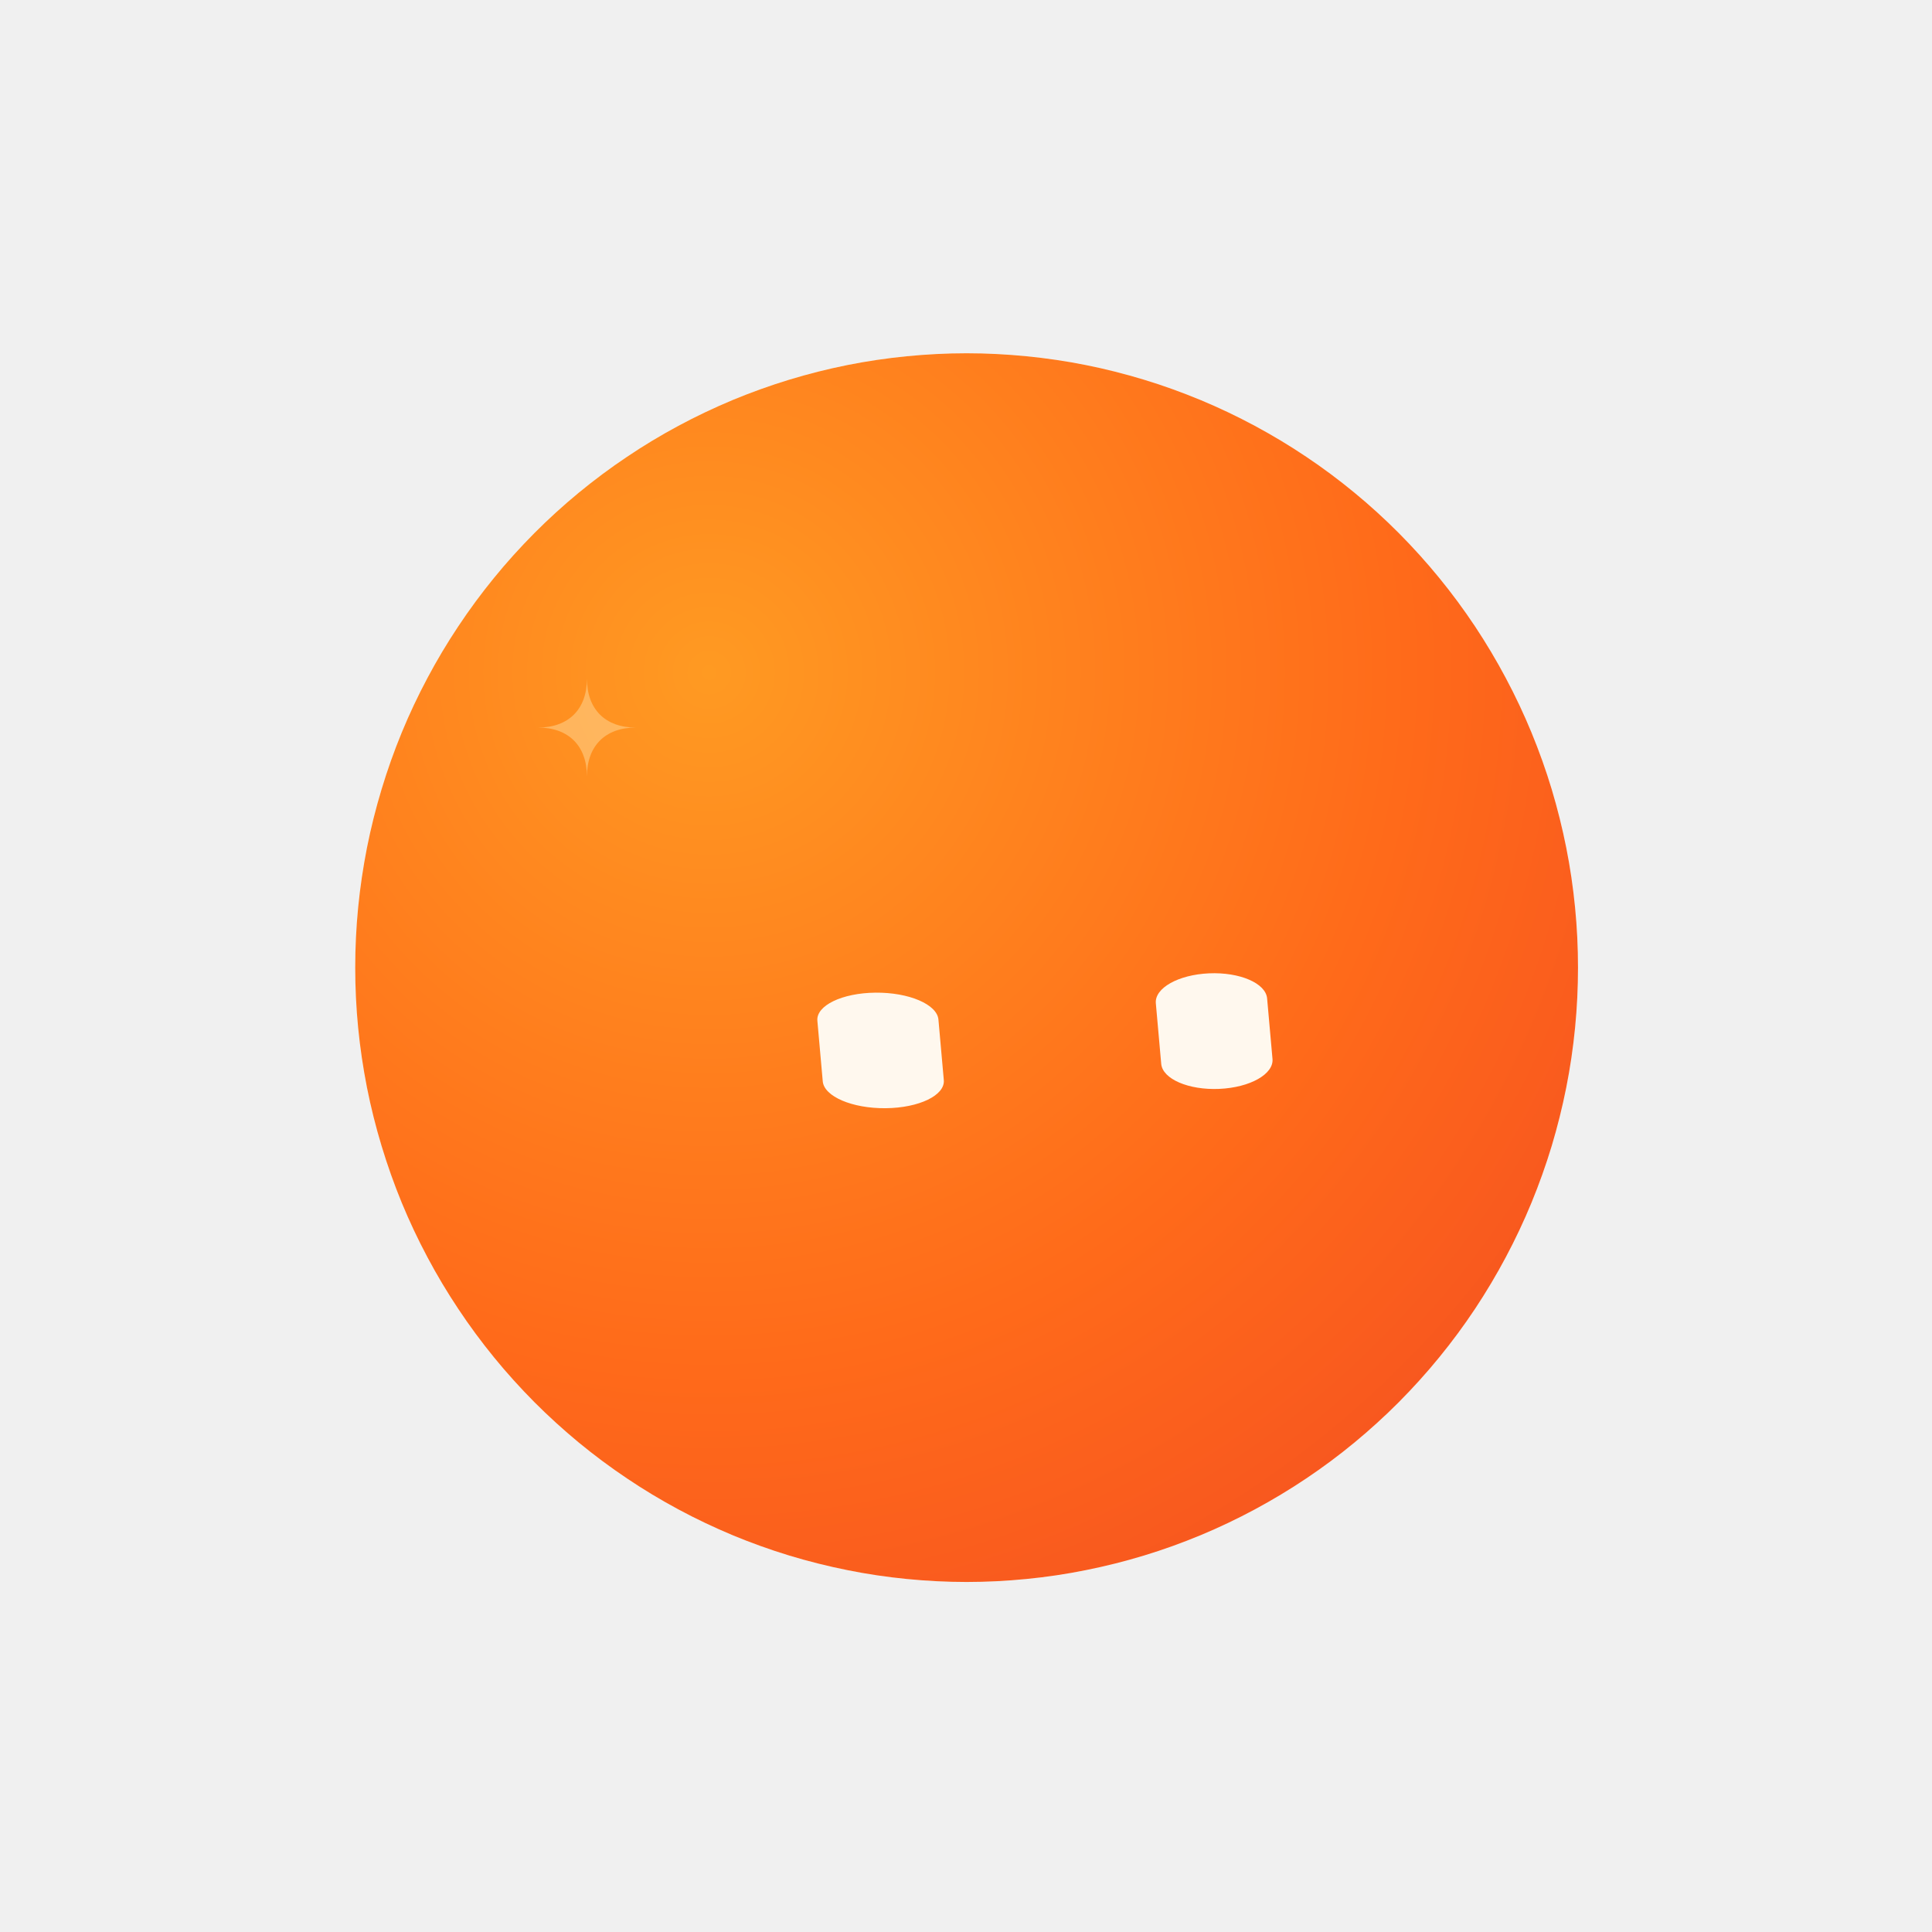
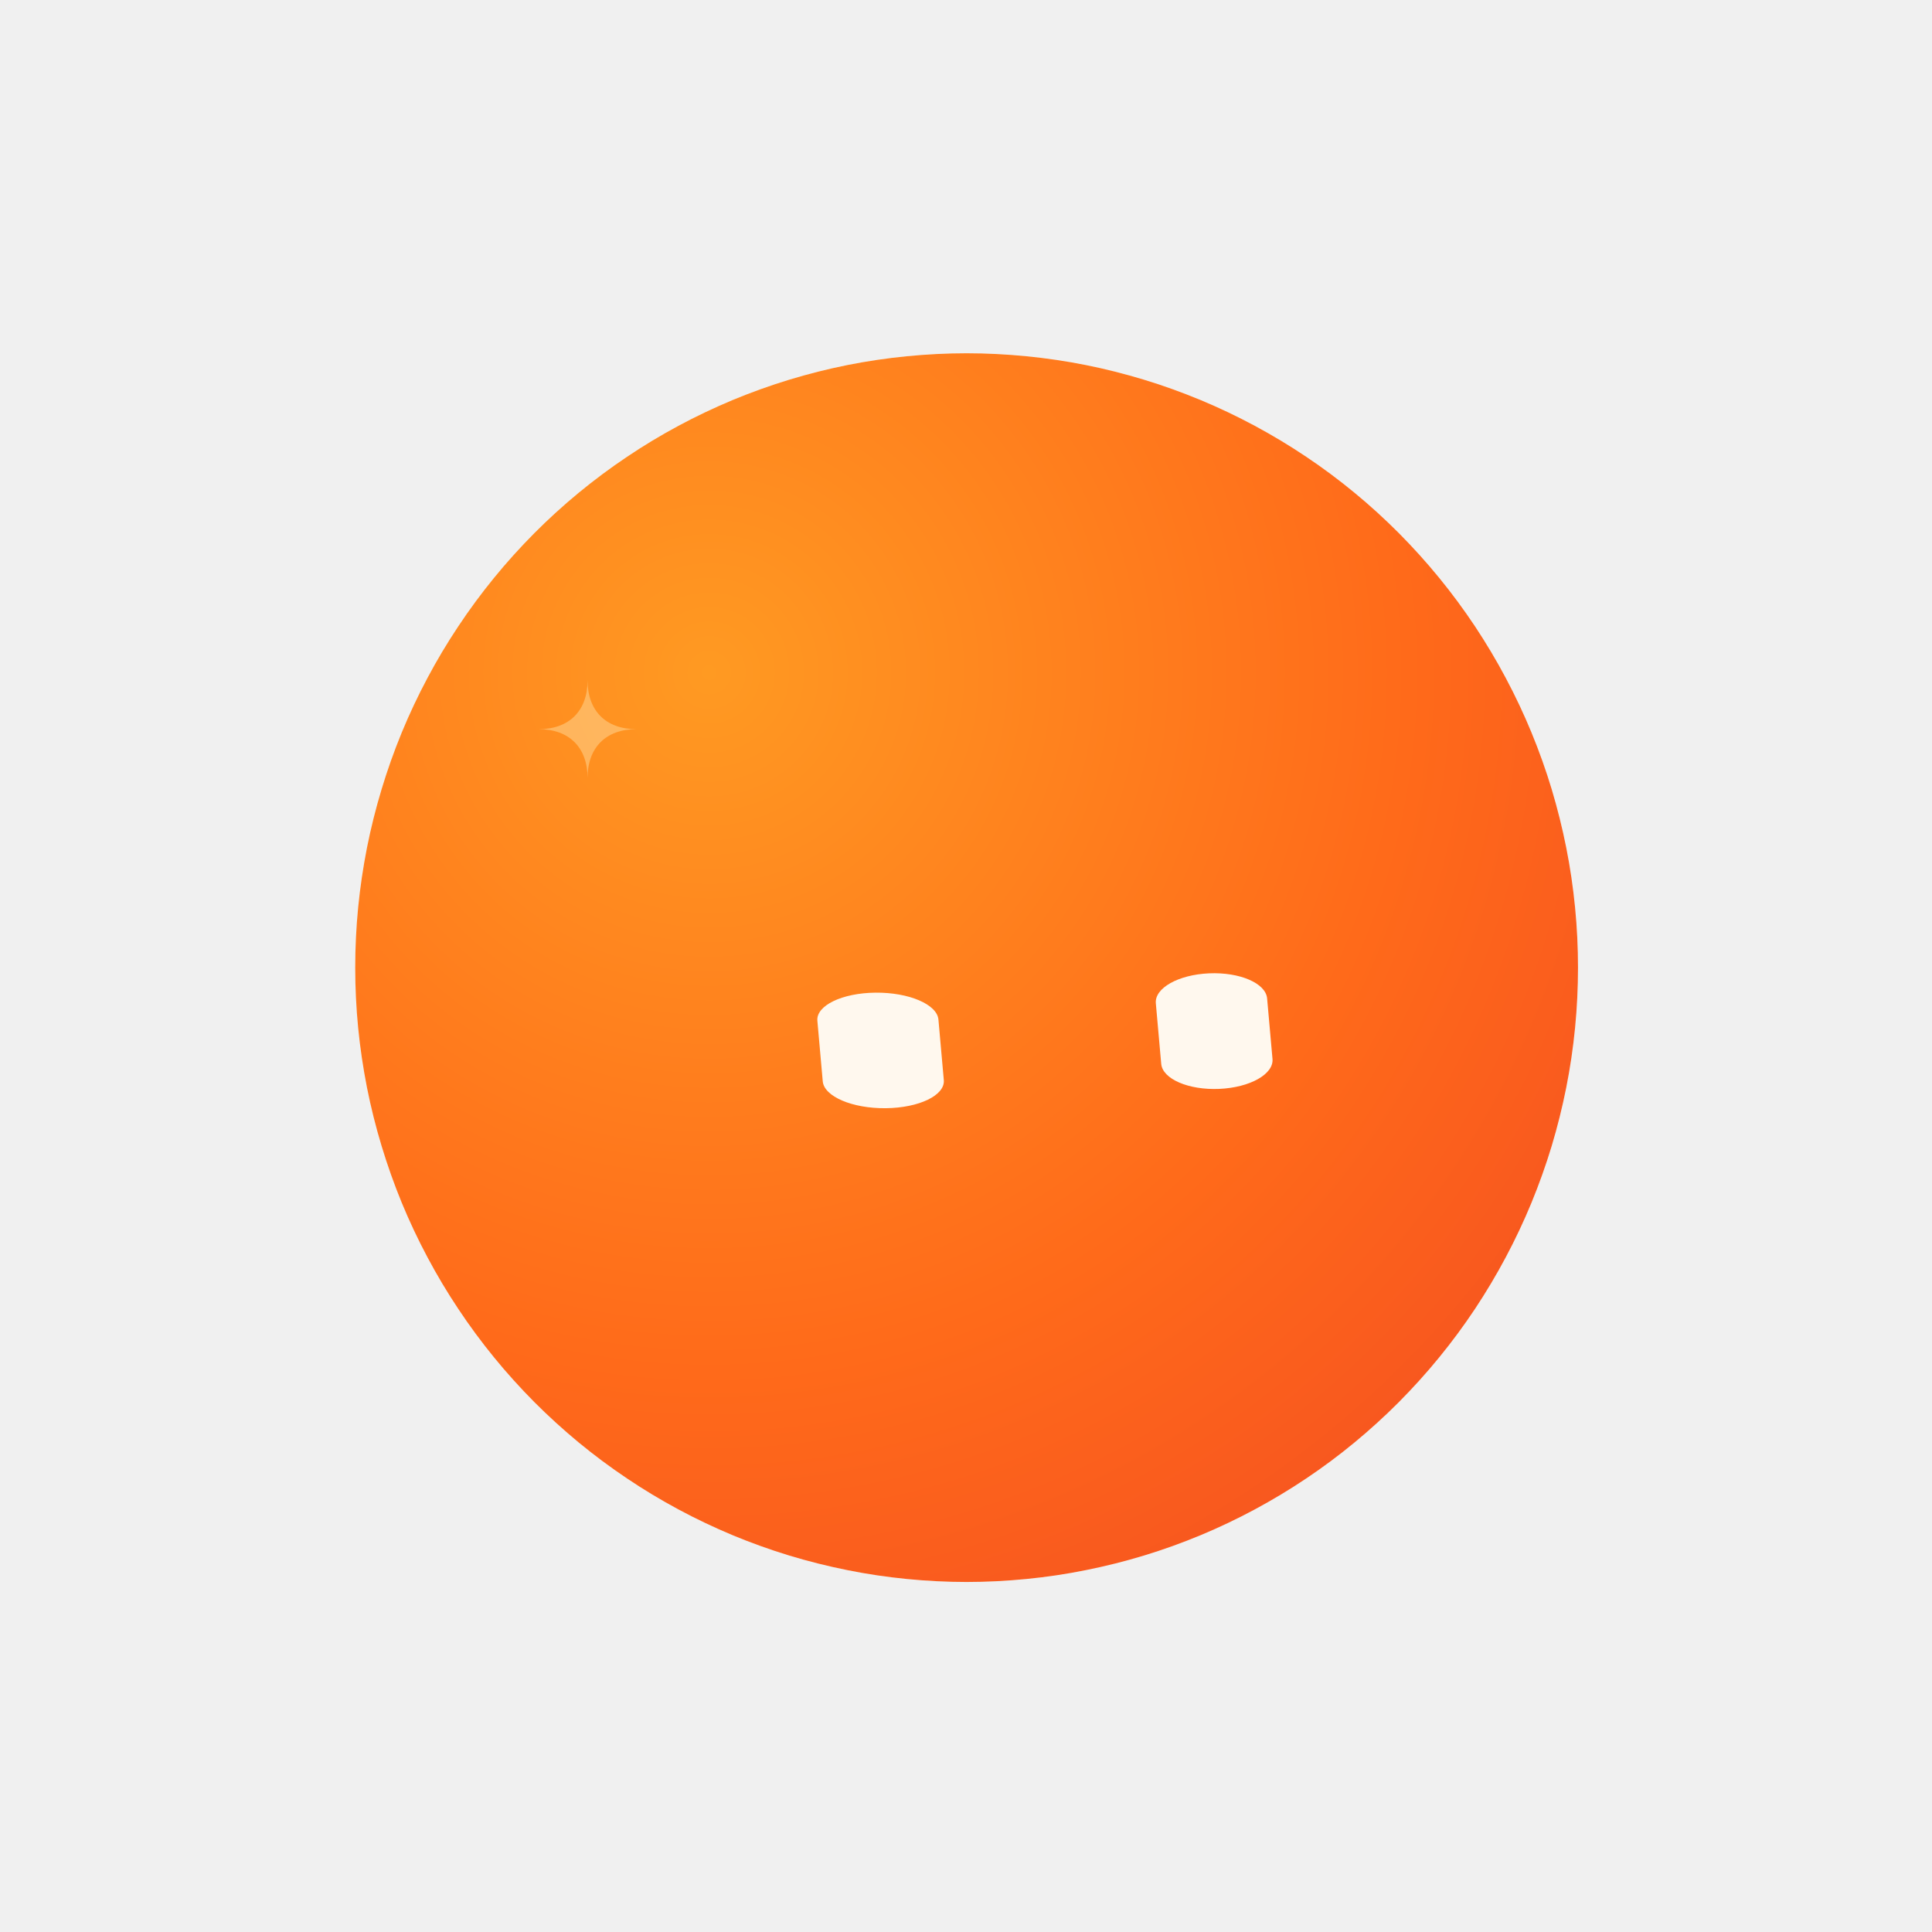
<svg xmlns="http://www.w3.org/2000/svg" width="1024" height="1024" viewBox="-158 -158 316 316" role="img" aria-label="Animated Xingcheng Q mascot">
  <defs>
-     <radialGradient id="xingcheng-gradient-coi4d9" gradientUnits="userSpaceOnUse" cx="-42" cy="-48" r="220">
+     <radialGradient id="xingcheng-gradient-76trdo" gradientUnits="userSpaceOnUse" cx="-42" cy="-48" r="220">
      <stop offset="0" stop-color="#ff9a22" />
      <stop offset="0.52" stop-color="#ff6a1a" />
      <stop offset="1" stop-color="#f04424" />
    </radialGradient>
-     <clipPath id="xingcheng-clip-coi4d9" clipPathUnits="userSpaceOnUse">
-       <path d="M100.1 0.26C100.1 3.55 99.94 6.85 99.62 10.11C99.3 13.38 98.82 16.65 98.18 19.87C97.54 23.09 96.74 26.29 95.8 29.43C94.85 32.57 93.74 35.68 92.49 38.72C91.24 41.75 89.83 44.74 88.29 47.63C86.75 50.53 85.06 53.36 83.25 56.09C81.43 58.82 79.48 61.47 77.4 64.01C75.33 66.55 73.12 68.99 70.81 71.32C68.5 73.64 66.07 75.85 63.54 77.94C61.02 80.02 58.38 81.99 55.66 83.81C52.94 85.64 50.12 87.33 47.24 88.88C44.36 90.43 41.39 91.84 38.37 93.1C35.35 94.35 32.26 95.47 29.13 96.42C26 97.37 22.82 98.17 19.61 98.81C16.41 99.46 13.16 99.94 9.9 100.26C6.65 100.58 3.37 100.75 0.1 100.75C-3.16 100.75 -6.45 100.58 -9.7 100.26C-12.95 99.94 -16.2 99.46 -19.41 98.81C-22.61 98.17 -25.8 97.37 -28.93 96.42C-32.05 95.47 -35.15 94.35 -38.17 93.1C-41.18 91.84 -44.16 90.43 -47.04 88.88C-49.92 87.33 -52.74 85.64 -55.45 83.81C-58.17 81.99 -60.81 80.02 -63.34 77.94C-65.86 75.85 -68.3 73.64 -70.61 71.32C-72.92 68.99 -75.13 66.55 -77.2 64.01C-79.27 61.47 -81.23 58.82 -83.04 56.09C-84.86 53.36 -86.55 50.53 -88.09 47.63C-89.63 44.74 -91.04 41.75 -92.29 38.72C-93.54 35.68 -94.64 32.57 -95.59 29.43C-96.54 26.29 -97.34 23.09 -97.98 19.87C-98.61 16.65 -99.1 13.38 -99.42 10.11C-99.74 6.85 -99.9 3.55 -99.9 0.26C-99.9 -3.02 -99.74 -6.32 -99.42 -9.58C-99.1 -12.85 -98.61 -16.12 -97.98 -19.34C-97.34 -22.56 -96.54 -25.76 -95.59 -28.9C-94.64 -32.05 -93.54 -35.15 -92.29 -38.19C-91.04 -41.22 -89.63 -44.21 -88.09 -47.1C-86.55 -50 -84.86 -52.83 -83.04 -55.56C-81.23 -58.29 -79.27 -60.94 -77.2 -63.48C-75.13 -66.02 -72.92 -68.46 -70.61 -70.79C-68.3 -73.11 -65.86 -75.33 -63.34 -77.41C-60.81 -79.49 -58.17 -81.46 -55.45 -83.28C-52.74 -85.11 -49.92 -86.8 -47.04 -88.35C-44.16 -89.9 -41.18 -91.31 -38.17 -92.57C-35.15 -93.82 -32.05 -94.94 -28.93 -95.89C-25.8 -96.84 -22.61 -97.65 -19.41 -98.29C-16.2 -98.93 -12.95 -99.41 -9.7 -99.73C-6.45 -100.05 -3.16 -100.22 0.1 -100.22C3.37 -100.22 6.65 -100.05 9.9 -99.73C13.16 -99.41 16.41 -98.93 19.61 -98.29C22.82 -97.65 26 -96.84 29.13 -95.89C32.26 -94.94 35.35 -93.82 38.37 -92.57C41.39 -91.31 44.36 -89.9 47.24 -88.35C50.12 -86.8 52.94 -85.11 55.66 -83.28C58.38 -81.46 61.02 -79.49 63.54 -77.41C66.07 -75.33 68.5 -73.11 70.81 -70.79C73.12 -68.46 75.33 -66.02 77.4 -63.48C79.48 -60.94 81.43 -58.29 83.25 -55.56C85.06 -52.83 86.75 -50 88.29 -47.1C89.83 -44.21 91.24 -41.22 92.49 -38.19C93.74 -35.15 94.85 -32.05 95.8 -28.9C96.74 -25.76 97.54 -22.56 98.18 -19.34C98.82 -16.12 99.3 -12.85 99.62 -9.58C99.94 -6.32 100.1 -3.02 100.1 0.26Z" />
-     </clipPath>
-     <mask id="bot-mask-coi4d9" maskUnits="userSpaceOnUse" x="-158" y="-158" width="316" height="316">
+     <mask id="bot-mask-76trdo" maskUnits="userSpaceOnUse" x="-158" y="-158" width="316" height="316">
      <path d="M100.1 0.26C100.1 3.55 99.94 6.85 99.62 10.11C99.3 13.38 98.82 16.65 98.18 19.87C97.54 23.09 96.74 26.29 95.8 29.43C94.85 32.57 93.74 35.68 92.49 38.72C91.24 41.75 89.83 44.74 88.29 47.63C86.75 50.53 85.06 53.36 83.25 56.09C81.43 58.82 79.48 61.47 77.4 64.01C75.33 66.55 73.12 68.99 70.81 71.32C68.5 73.64 66.07 75.85 63.54 77.94C61.02 80.02 58.38 81.99 55.66 83.81C52.94 85.64 50.12 87.33 47.24 88.88C44.36 90.43 41.39 91.84 38.37 93.1C35.35 94.35 32.26 95.47 29.13 96.42C26 97.37 22.82 98.17 19.61 98.81C16.41 99.46 13.16 99.94 9.9 100.26C6.65 100.58 3.37 100.75 0.1 100.75C-3.16 100.75 -6.45 100.58 -9.7 100.26C-12.95 99.94 -16.2 99.46 -19.41 98.81C-22.61 98.17 -25.8 97.37 -28.93 96.42C-32.05 95.47 -35.15 94.35 -38.17 93.1C-41.18 91.84 -44.16 90.43 -47.04 88.88C-49.92 87.33 -52.74 85.64 -55.45 83.81C-58.17 81.99 -60.81 80.02 -63.34 77.94C-65.86 75.85 -68.3 73.64 -70.61 71.32C-72.92 68.99 -75.13 66.55 -77.2 64.01C-79.27 61.47 -81.23 58.82 -83.04 56.09C-84.86 53.36 -86.55 50.53 -88.09 47.63C-89.63 44.74 -91.04 41.75 -92.29 38.72C-93.54 35.68 -94.64 32.57 -95.59 29.43C-96.54 26.29 -97.34 23.09 -97.98 19.87C-98.61 16.65 -99.1 13.38 -99.42 10.11C-99.74 6.85 -99.9 3.55 -99.9 0.26C-99.9 -3.02 -99.74 -6.32 -99.42 -9.58C-99.1 -12.85 -98.61 -16.12 -97.98 -19.34C-97.34 -22.56 -96.54 -25.76 -95.59 -28.9C-94.64 -32.05 -93.54 -35.15 -92.29 -38.19C-91.04 -41.22 -89.63 -44.21 -88.09 -47.1C-86.55 -50 -84.86 -52.83 -83.04 -55.56C-81.23 -58.29 -79.27 -60.94 -77.2 -63.48C-75.13 -66.02 -72.92 -68.46 -70.61 -70.79C-68.3 -73.11 -65.86 -75.33 -63.34 -77.41C-60.81 -79.49 -58.17 -81.46 -55.45 -83.28C-52.74 -85.11 -49.92 -86.8 -47.04 -88.35C-44.16 -89.9 -41.18 -91.31 -38.17 -92.57C-35.15 -93.82 -32.05 -94.94 -28.93 -95.89C-25.8 -96.84 -22.61 -97.65 -19.41 -98.29C-16.2 -98.93 -12.95 -99.41 -9.7 -99.73C-6.45 -100.05 -3.16 -100.22 0.1 -100.22C3.37 -100.22 6.65 -100.05 9.9 -99.73C13.16 -99.41 16.41 -98.93 19.61 -98.29C22.82 -97.65 26 -96.84 29.13 -95.89C32.26 -94.94 35.35 -93.82 38.37 -92.57C41.39 -91.31 44.36 -89.9 47.24 -88.35C50.12 -86.8 52.94 -85.11 55.66 -83.28C58.38 -81.46 61.02 -79.49 63.54 -77.41C66.07 -75.33 68.5 -73.11 70.81 -70.79C73.12 -68.46 75.33 -66.02 77.4 -63.48C79.48 -60.94 81.43 -58.29 83.25 -55.56C85.06 -52.83 86.75 -50 88.29 -47.1C89.83 -44.21 91.24 -41.22 92.49 -38.19C93.74 -35.15 94.85 -32.05 95.8 -28.9C96.74 -25.76 97.54 -22.56 98.18 -19.34C98.82 -16.12 99.3 -12.85 99.62 -9.58C99.94 -6.32 100.1 -3.02 100.1 0.26Z" fill="#fff" />
      <path d="M-10 -11A10 10 0 0 1 0 -21L0 -21A10 10 0 0 1 10 -11L10 11A10 10 0 0 1 0 21L0 21A10 10 0 0 1 -10 11Z" transform="matrix(0.99,-0.01,0.04,0.45,-13.97,13.81)" opacity="1" fill="#000" stroke="none" stroke-linecap="round" stroke-linejoin="round" />
      <path d="M-10 -11A10 10 0 0 1 0 -21L0 -21A10 10 0 0 1 10 -11L10 11A10 10 0 0 1 0 21L0 21A10 10 0 0 1 -10 11Z" transform="matrix(0.91,-0.04,0.04,0.45,40.59,10.65)" opacity="1" fill="#000" stroke="none" stroke-linecap="round" stroke-linejoin="round" />
    </mask>
  </defs>
  <g fill="none" stroke-linecap="round" />
  <g opacity="1">
    <path d="M100.1 0.26C100.1 3.55 99.94 6.85 99.62 10.11C99.3 13.38 98.82 16.65 98.18 19.87C97.54 23.09 96.74 26.29 95.8 29.43C94.85 32.57 93.74 35.68 92.49 38.72C91.24 41.75 89.83 44.74 88.29 47.63C86.75 50.53 85.06 53.36 83.25 56.09C81.43 58.82 79.48 61.47 77.4 64.01C75.33 66.55 73.12 68.99 70.81 71.32C68.5 73.64 66.07 75.85 63.54 77.94C61.02 80.02 58.38 81.99 55.66 83.81C52.94 85.64 50.12 87.33 47.24 88.88C44.36 90.43 41.39 91.84 38.37 93.1C35.35 94.35 32.26 95.47 29.13 96.42C26 97.37 22.82 98.17 19.61 98.81C16.41 99.46 13.16 99.94 9.9 100.26C6.65 100.58 3.37 100.75 0.1 100.75C-3.16 100.75 -6.45 100.58 -9.7 100.26C-12.95 99.94 -16.2 99.46 -19.41 98.81C-22.61 98.17 -25.8 97.37 -28.93 96.42C-32.05 95.47 -35.15 94.35 -38.17 93.1C-41.18 91.84 -44.16 90.43 -47.04 88.88C-49.92 87.33 -52.74 85.64 -55.45 83.81C-58.17 81.99 -60.81 80.02 -63.34 77.94C-65.86 75.85 -68.3 73.64 -70.61 71.32C-72.92 68.99 -75.13 66.55 -77.2 64.01C-79.27 61.47 -81.23 58.82 -83.04 56.09C-84.86 53.36 -86.55 50.53 -88.09 47.63C-89.63 44.74 -91.04 41.75 -92.29 38.72C-93.54 35.68 -94.64 32.57 -95.59 29.43C-96.54 26.29 -97.34 23.09 -97.98 19.87C-98.61 16.65 -99.1 13.38 -99.42 10.11C-99.74 6.85 -99.9 3.55 -99.9 0.26C-99.9 -3.02 -99.74 -6.32 -99.42 -9.58C-99.1 -12.85 -98.61 -16.12 -97.98 -19.34C-97.34 -22.56 -96.54 -25.76 -95.59 -28.9C-94.64 -32.05 -93.54 -35.15 -92.29 -38.19C-91.04 -41.22 -89.63 -44.21 -88.09 -47.1C-86.55 -50 -84.86 -52.83 -83.04 -55.56C-81.23 -58.29 -79.27 -60.94 -77.2 -63.48C-75.13 -66.02 -72.92 -68.46 -70.61 -70.79C-68.3 -73.11 -65.86 -75.33 -63.34 -77.41C-60.81 -79.49 -58.17 -81.46 -55.45 -83.28C-52.74 -85.11 -49.92 -86.8 -47.04 -88.35C-44.16 -89.9 -41.18 -91.31 -38.17 -92.57C-35.15 -93.82 -32.05 -94.94 -28.93 -95.89C-25.8 -96.84 -22.61 -97.65 -19.41 -98.29C-16.2 -98.93 -12.95 -99.41 -9.7 -99.73C-6.45 -100.05 -3.16 -100.22 0.1 -100.22C3.37 -100.22 6.65 -100.05 9.9 -99.73C13.16 -99.41 16.41 -98.93 19.61 -98.29C22.82 -97.65 26 -96.84 29.13 -95.89C32.26 -94.94 35.35 -93.82 38.37 -92.57C41.39 -91.31 44.36 -89.9 47.24 -88.35C50.12 -86.8 52.94 -85.11 55.66 -83.28C58.38 -81.46 61.02 -79.49 63.54 -77.41C66.07 -75.33 68.5 -73.11 70.81 -70.79C73.12 -68.46 75.33 -66.02 77.4 -63.48C79.48 -60.94 81.43 -58.29 83.25 -55.56C85.06 -52.83 86.75 -50 88.29 -47.1C89.83 -44.21 91.24 -41.22 92.49 -38.19C93.74 -35.15 94.85 -32.05 95.8 -28.9C96.74 -25.76 97.54 -22.56 98.18 -19.34C98.82 -16.12 99.3 -12.85 99.62 -9.58C99.94 -6.32 100.1 -3.02 100.1 0.26Z" fill="#fff8ee" />
-     <g mask="url(#bot-mask-coi4d9)">
-       <rect x="-158" y="-158" width="316" height="316" fill="url(#xingcheng-gradient-coi4d9)" />
+     <g mask="url(#bot-mask-76trdo)">
+       <rect x="-158" y="-158" width="316" height="316" fill="url(#xingcheng-gradient-76trdo)" />
    </g>
-     <path d="M0-8C0-3 3 0 8 0C3 0 0 3 0 8C0 3-3 0-8 0C-3 0 0-3 0-8Z" fill="#ffd08a" opacity="0.58" transform="translate(-62 -39) scale(1)" clip-path="url(#xingcheng-clip-coi4d9)" aria-hidden="true" />
  </g>
+   <path d="M0-8C0-3 3 0 8 0C3 0 0 3 0 8C0 3-3 0-8 0C-3 0 0-3 0-8Z" fill="#ffd08a" opacity="0.58" transform="translate(-61.89751 -38.73538) rotate(0) scale(1)" aria-hidden="true" />
  <g />
  <g fill="none" stroke-linecap="round" />
</svg>
